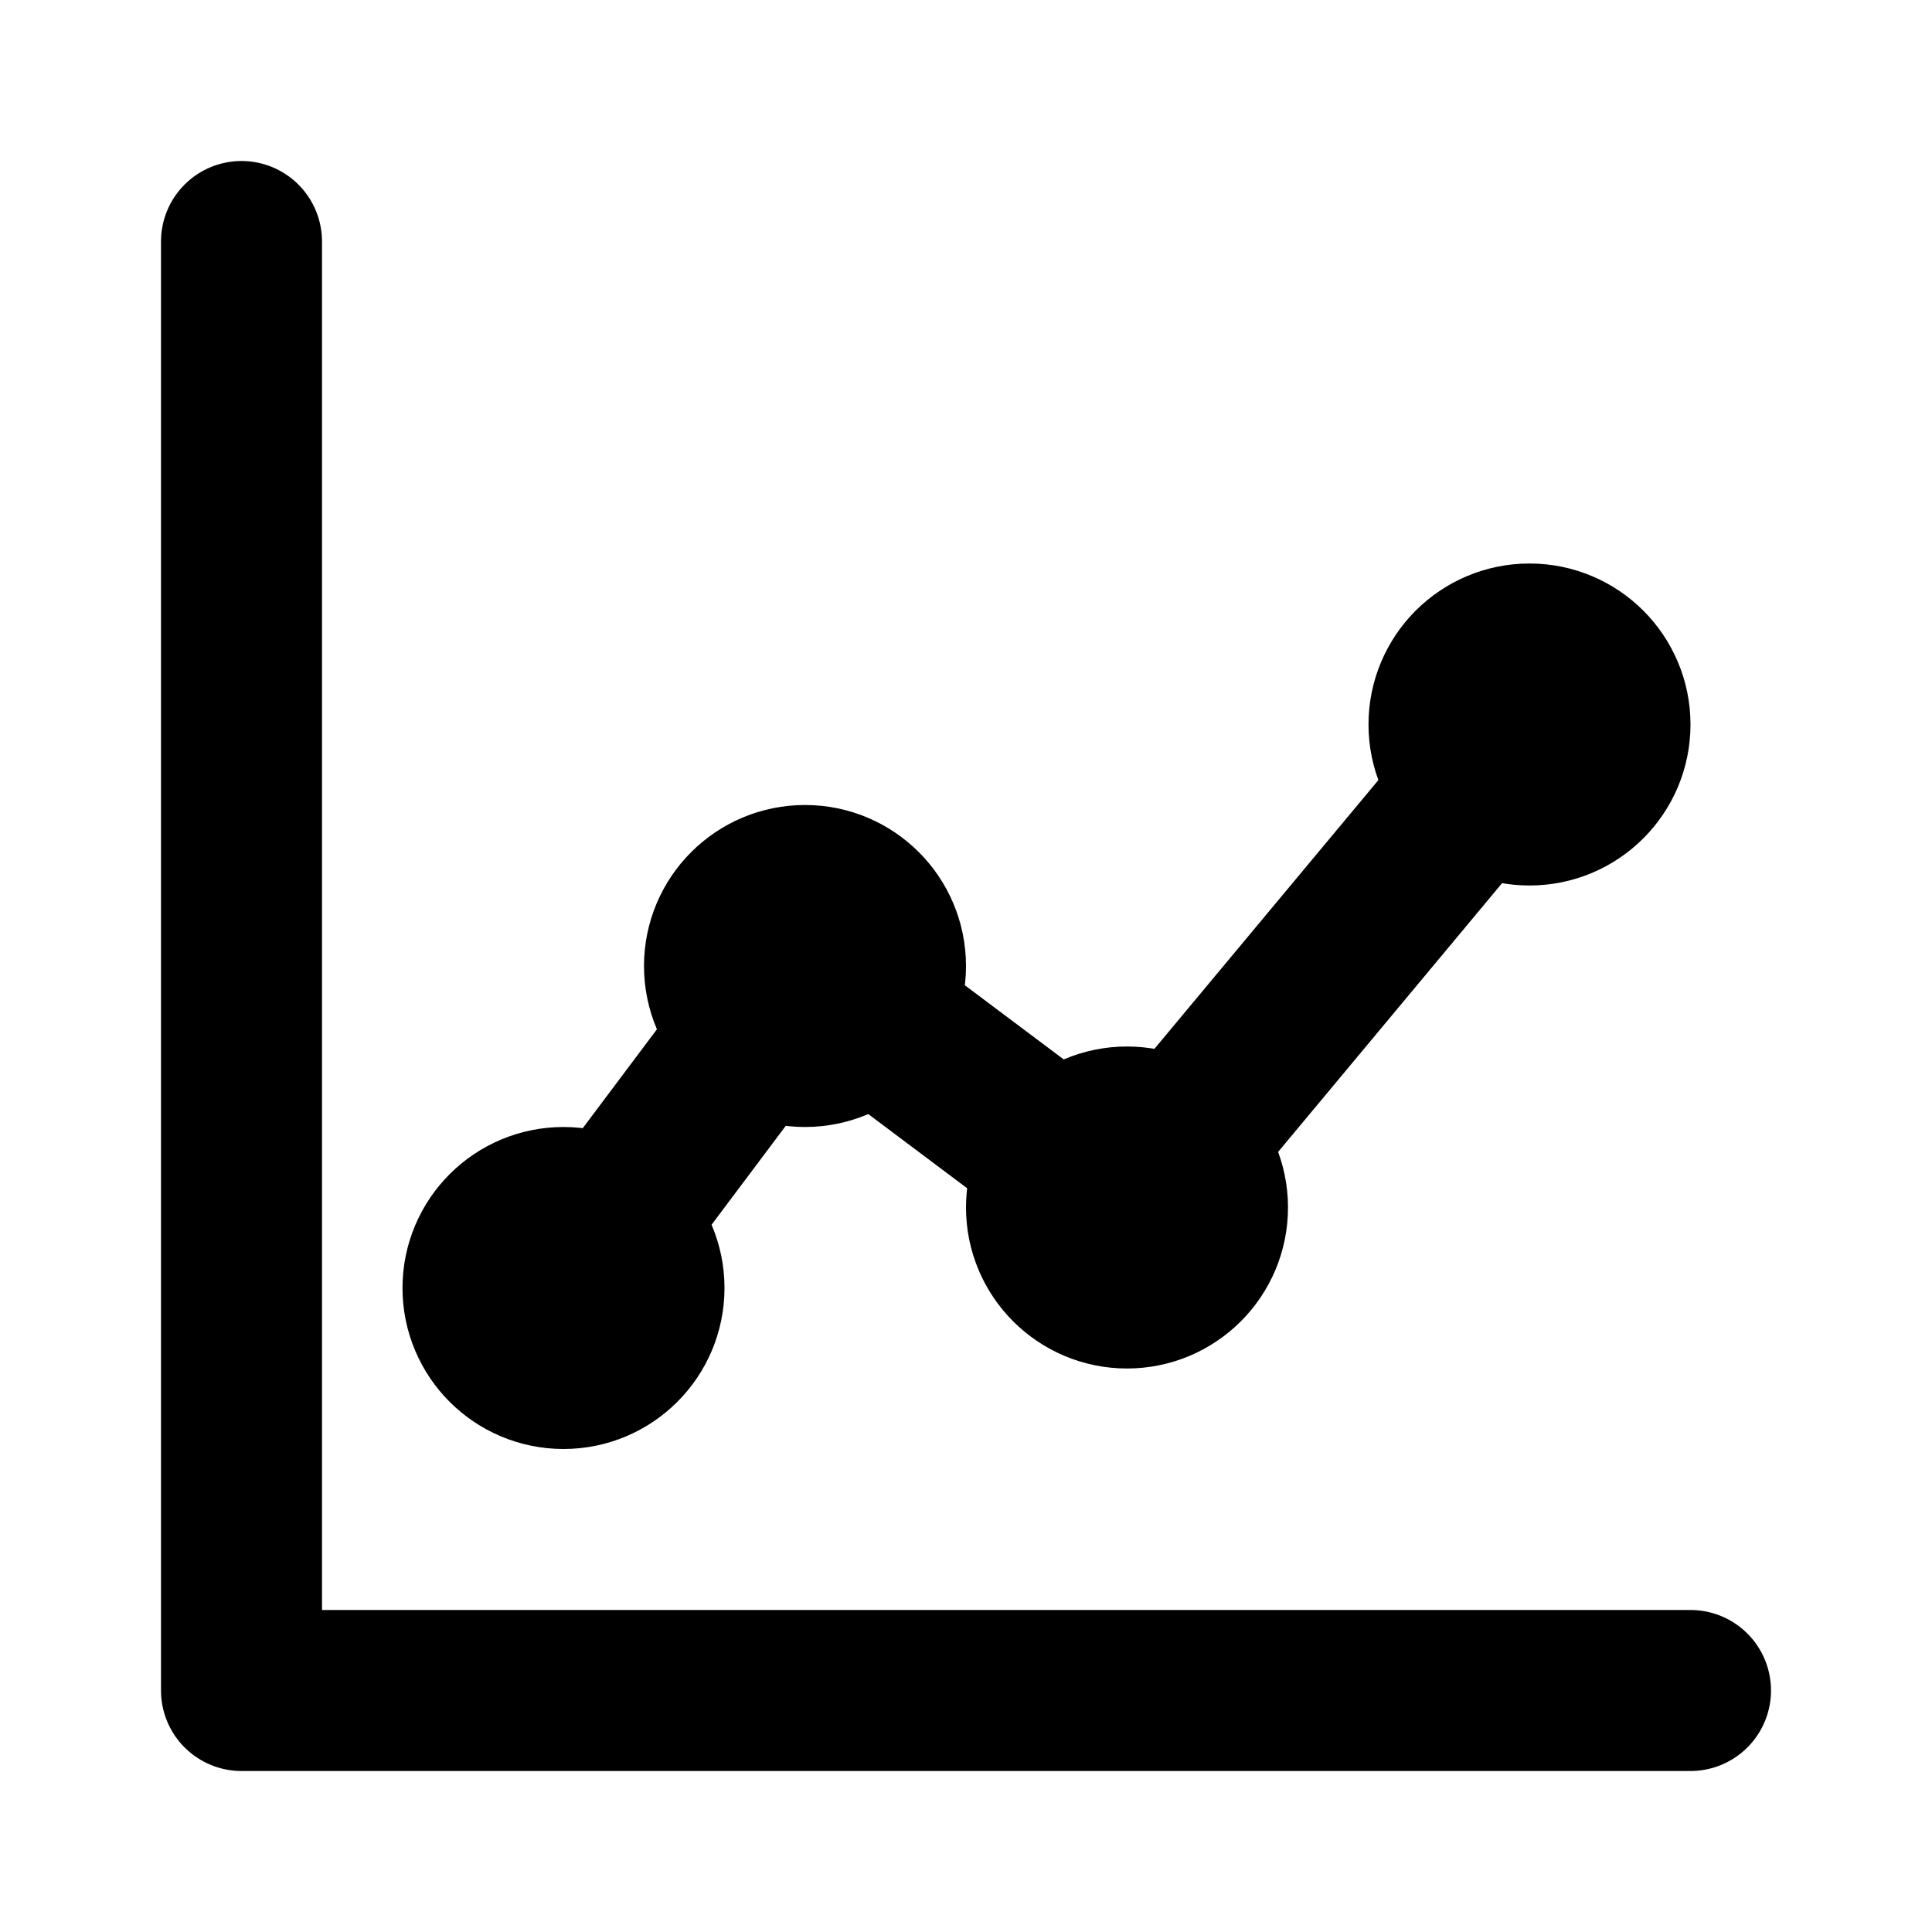
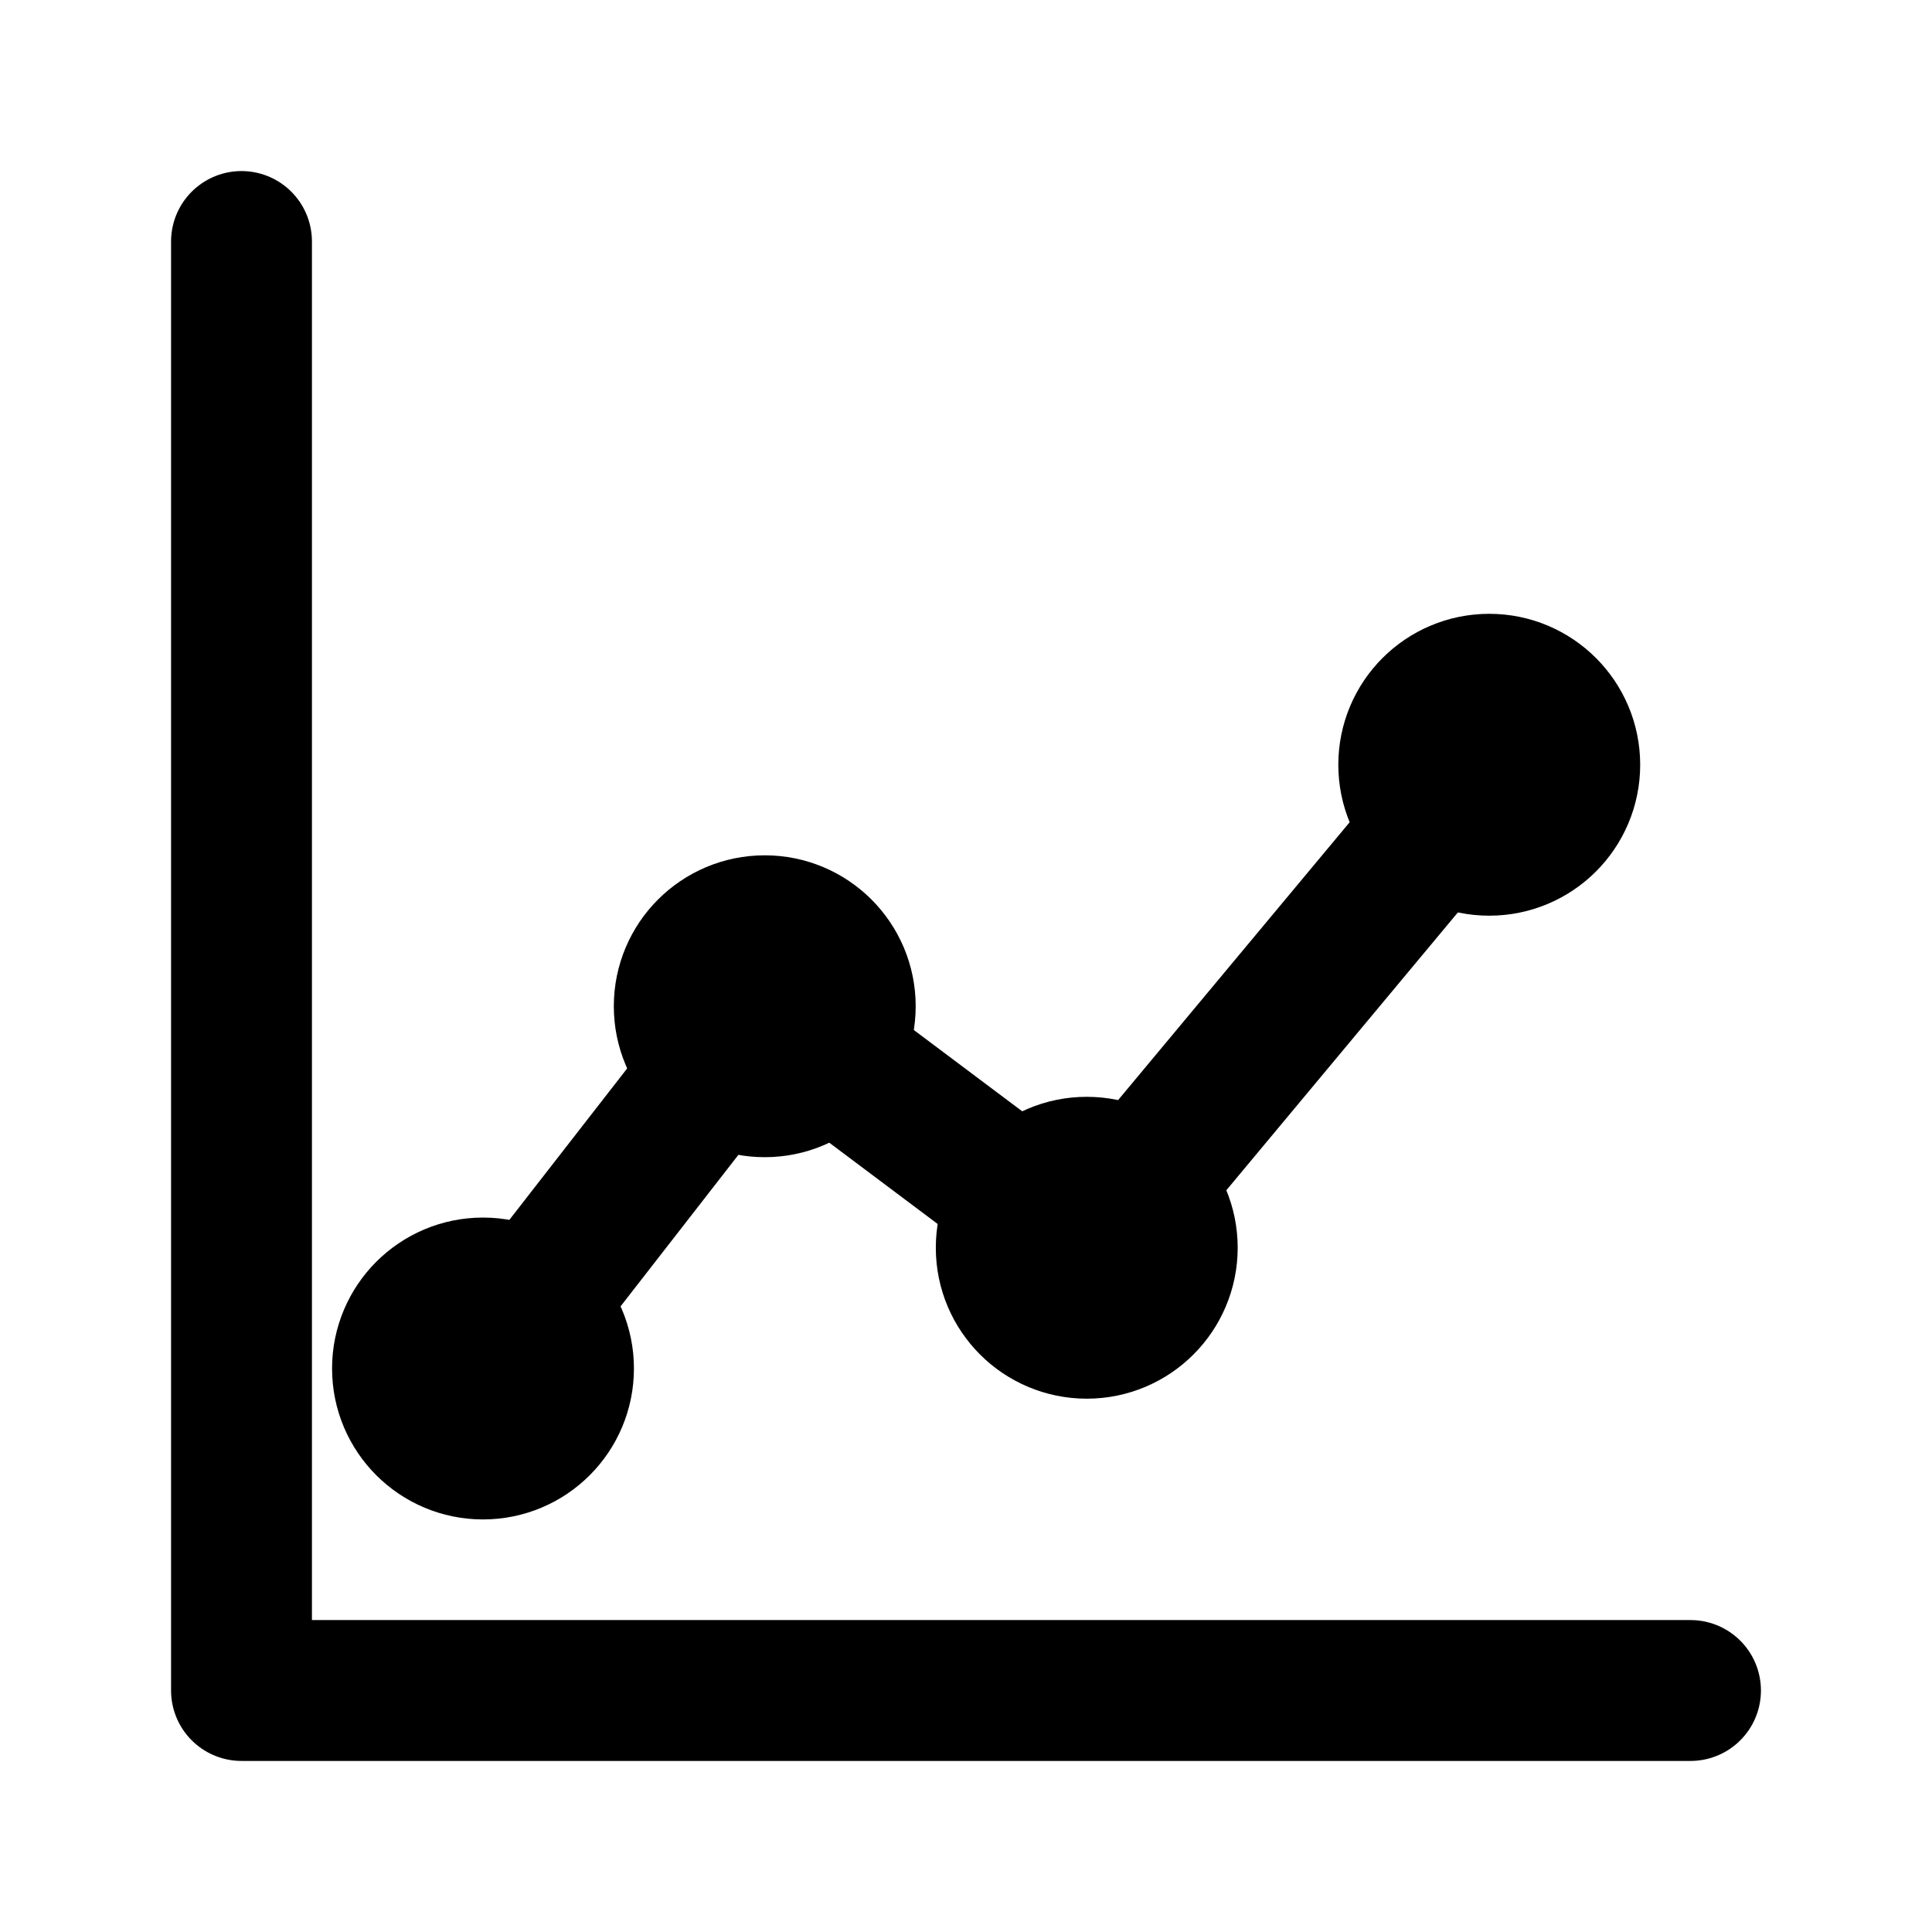
- <svg xmlns="http://www.w3.org/2000/svg" viewBox="0 0 24 24" fill="none" stroke="currentColor" stroke-width="2" stroke-linecap="round" stroke-linejoin="round">
+ <svg xmlns="http://www.w3.org/2000/svg" viewBox="0 0 24 24" fill="none" stroke="currentColor" stroke-width="1.75" stroke-linecap="round" stroke-linejoin="round">
  <path d="M3 3v18h18" />
-   <path d="M7 16l3-4 4 3 5-6" />
-   <circle cx="7" cy="16" r="1" />
-   <circle cx="10" cy="12" r="1" />
-   <circle cx="14" cy="15" r="1" />
-   <circle cx="19" cy="9" r="1" />
+   <path d="M6 17l3.5-4.5 4 3 5-6" />
+   <circle cx="6" cy="17" r="1" />
+   <circle cx="9.5" cy="12.5" r="1" />
+   <circle cx="13.5" cy="15.5" r="1" />
+   <circle cx="18.5" cy="9.5" r="1" />
</svg>
